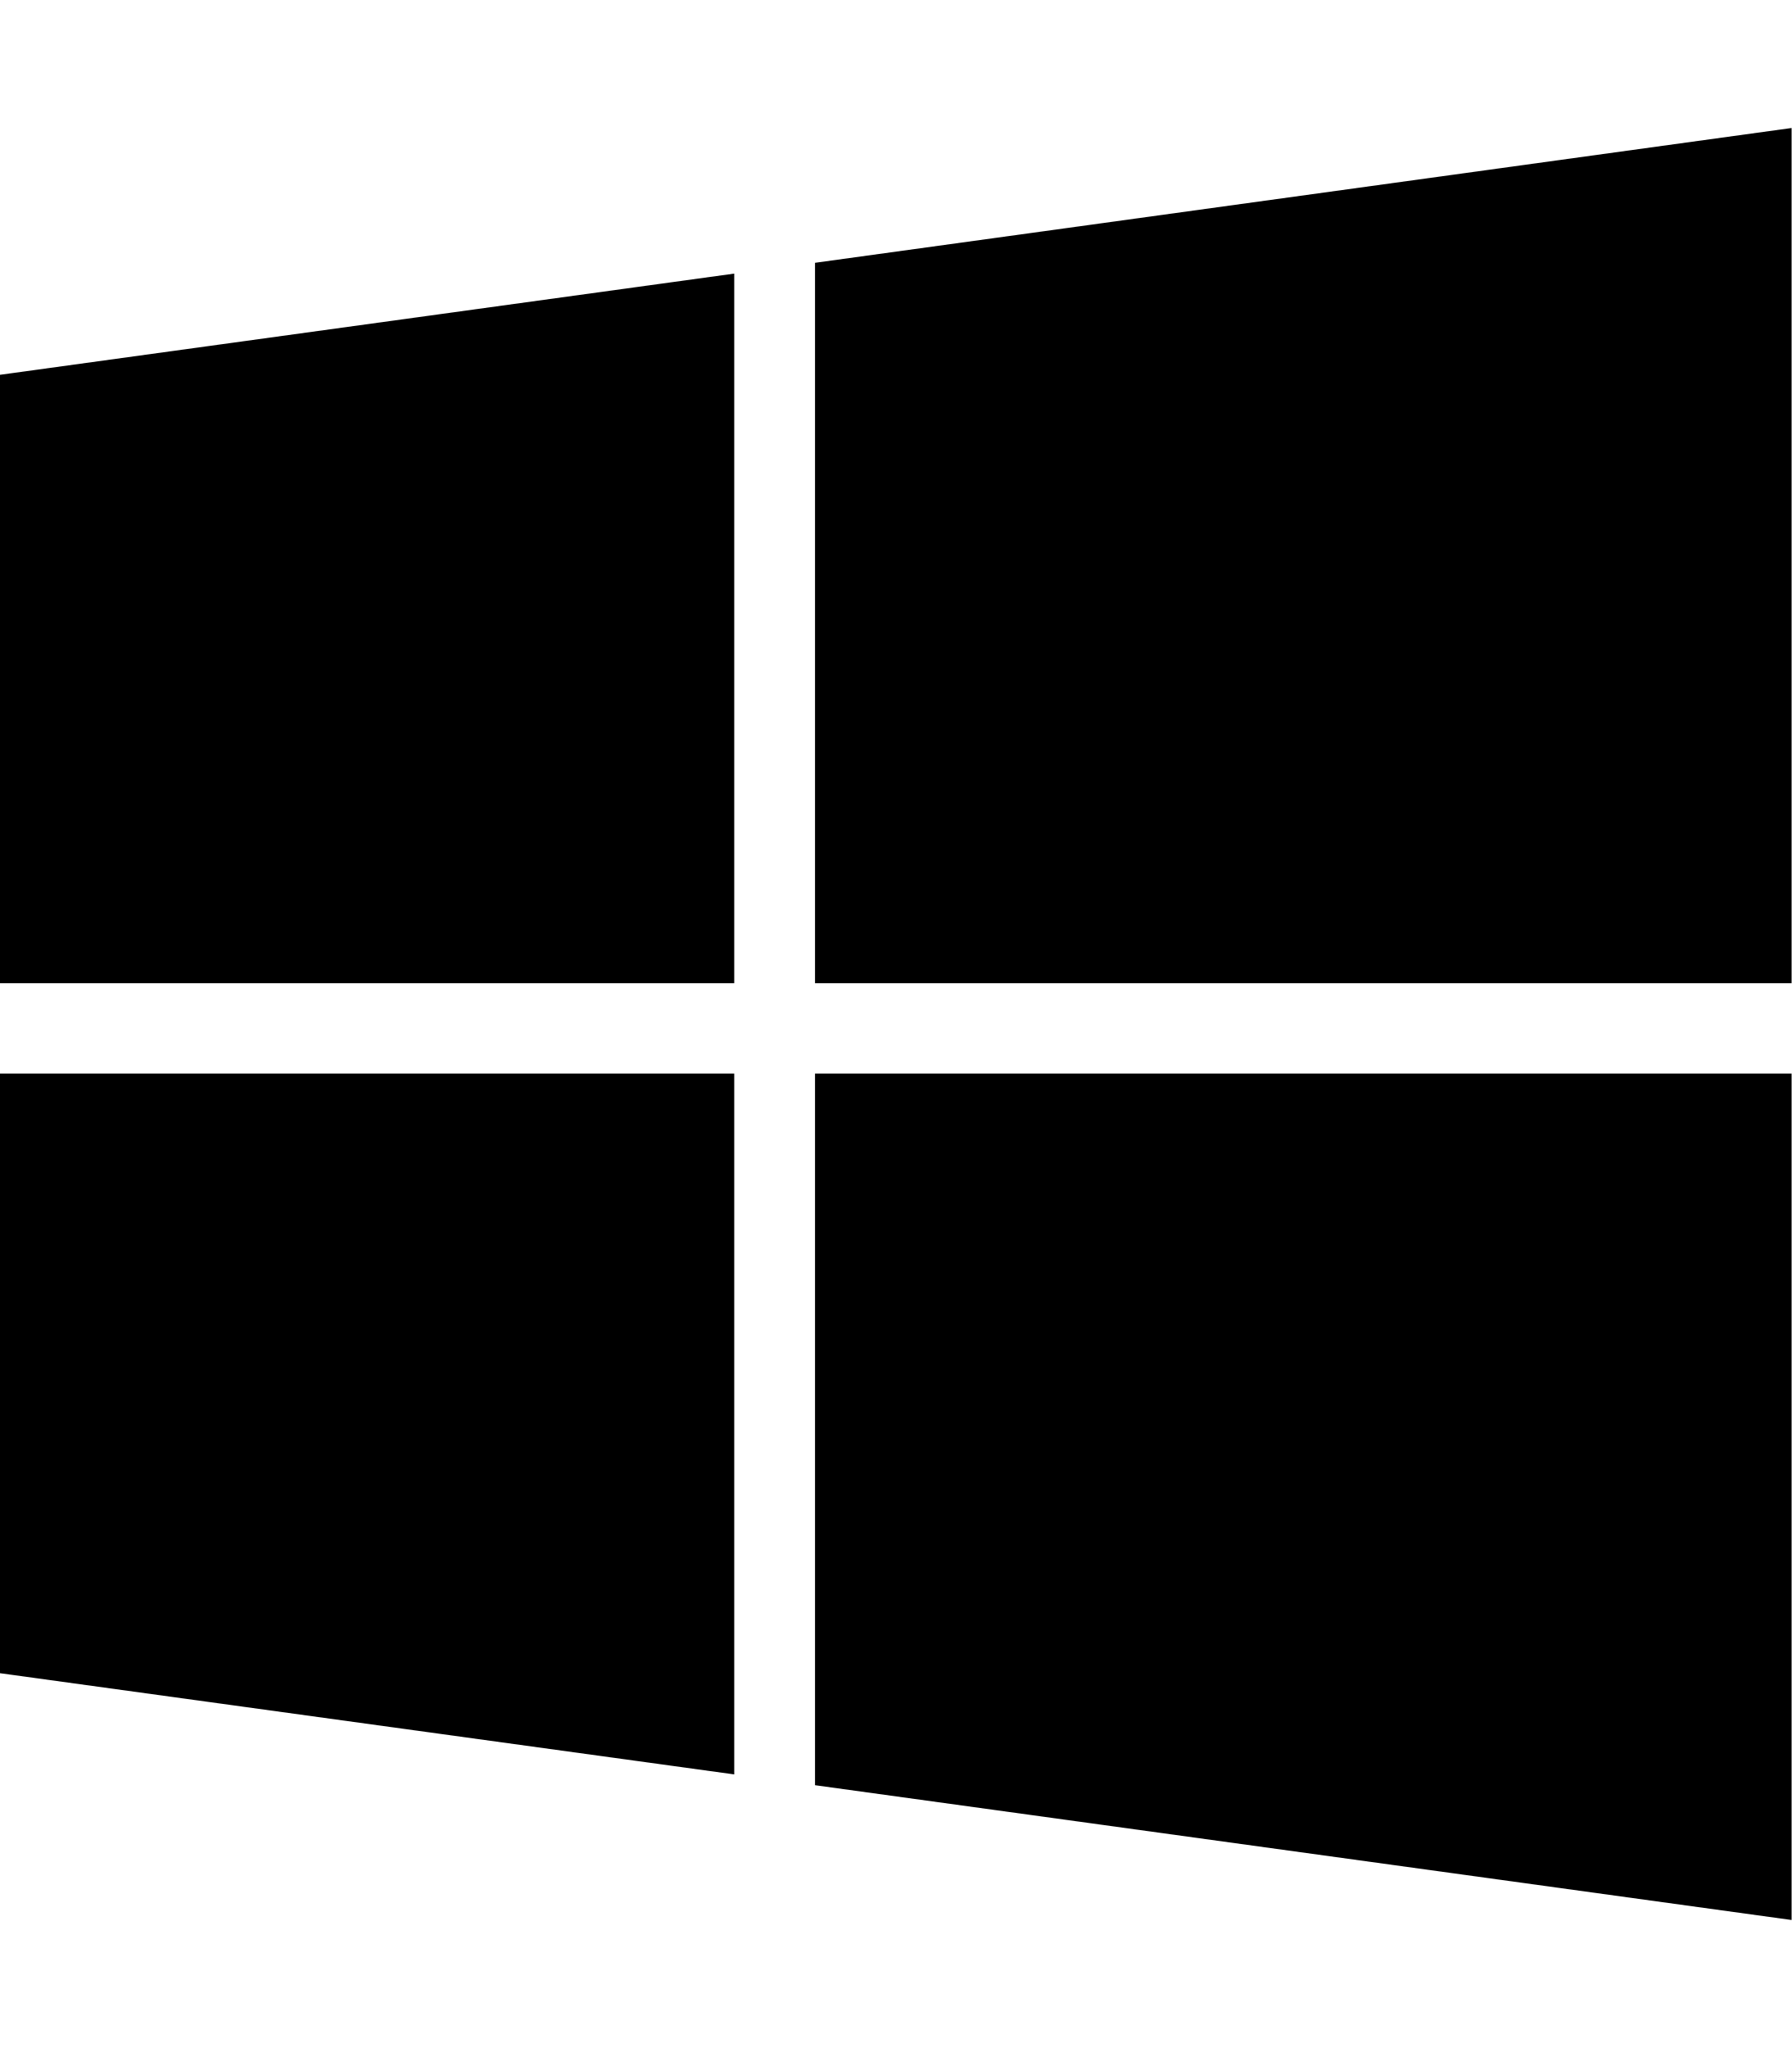
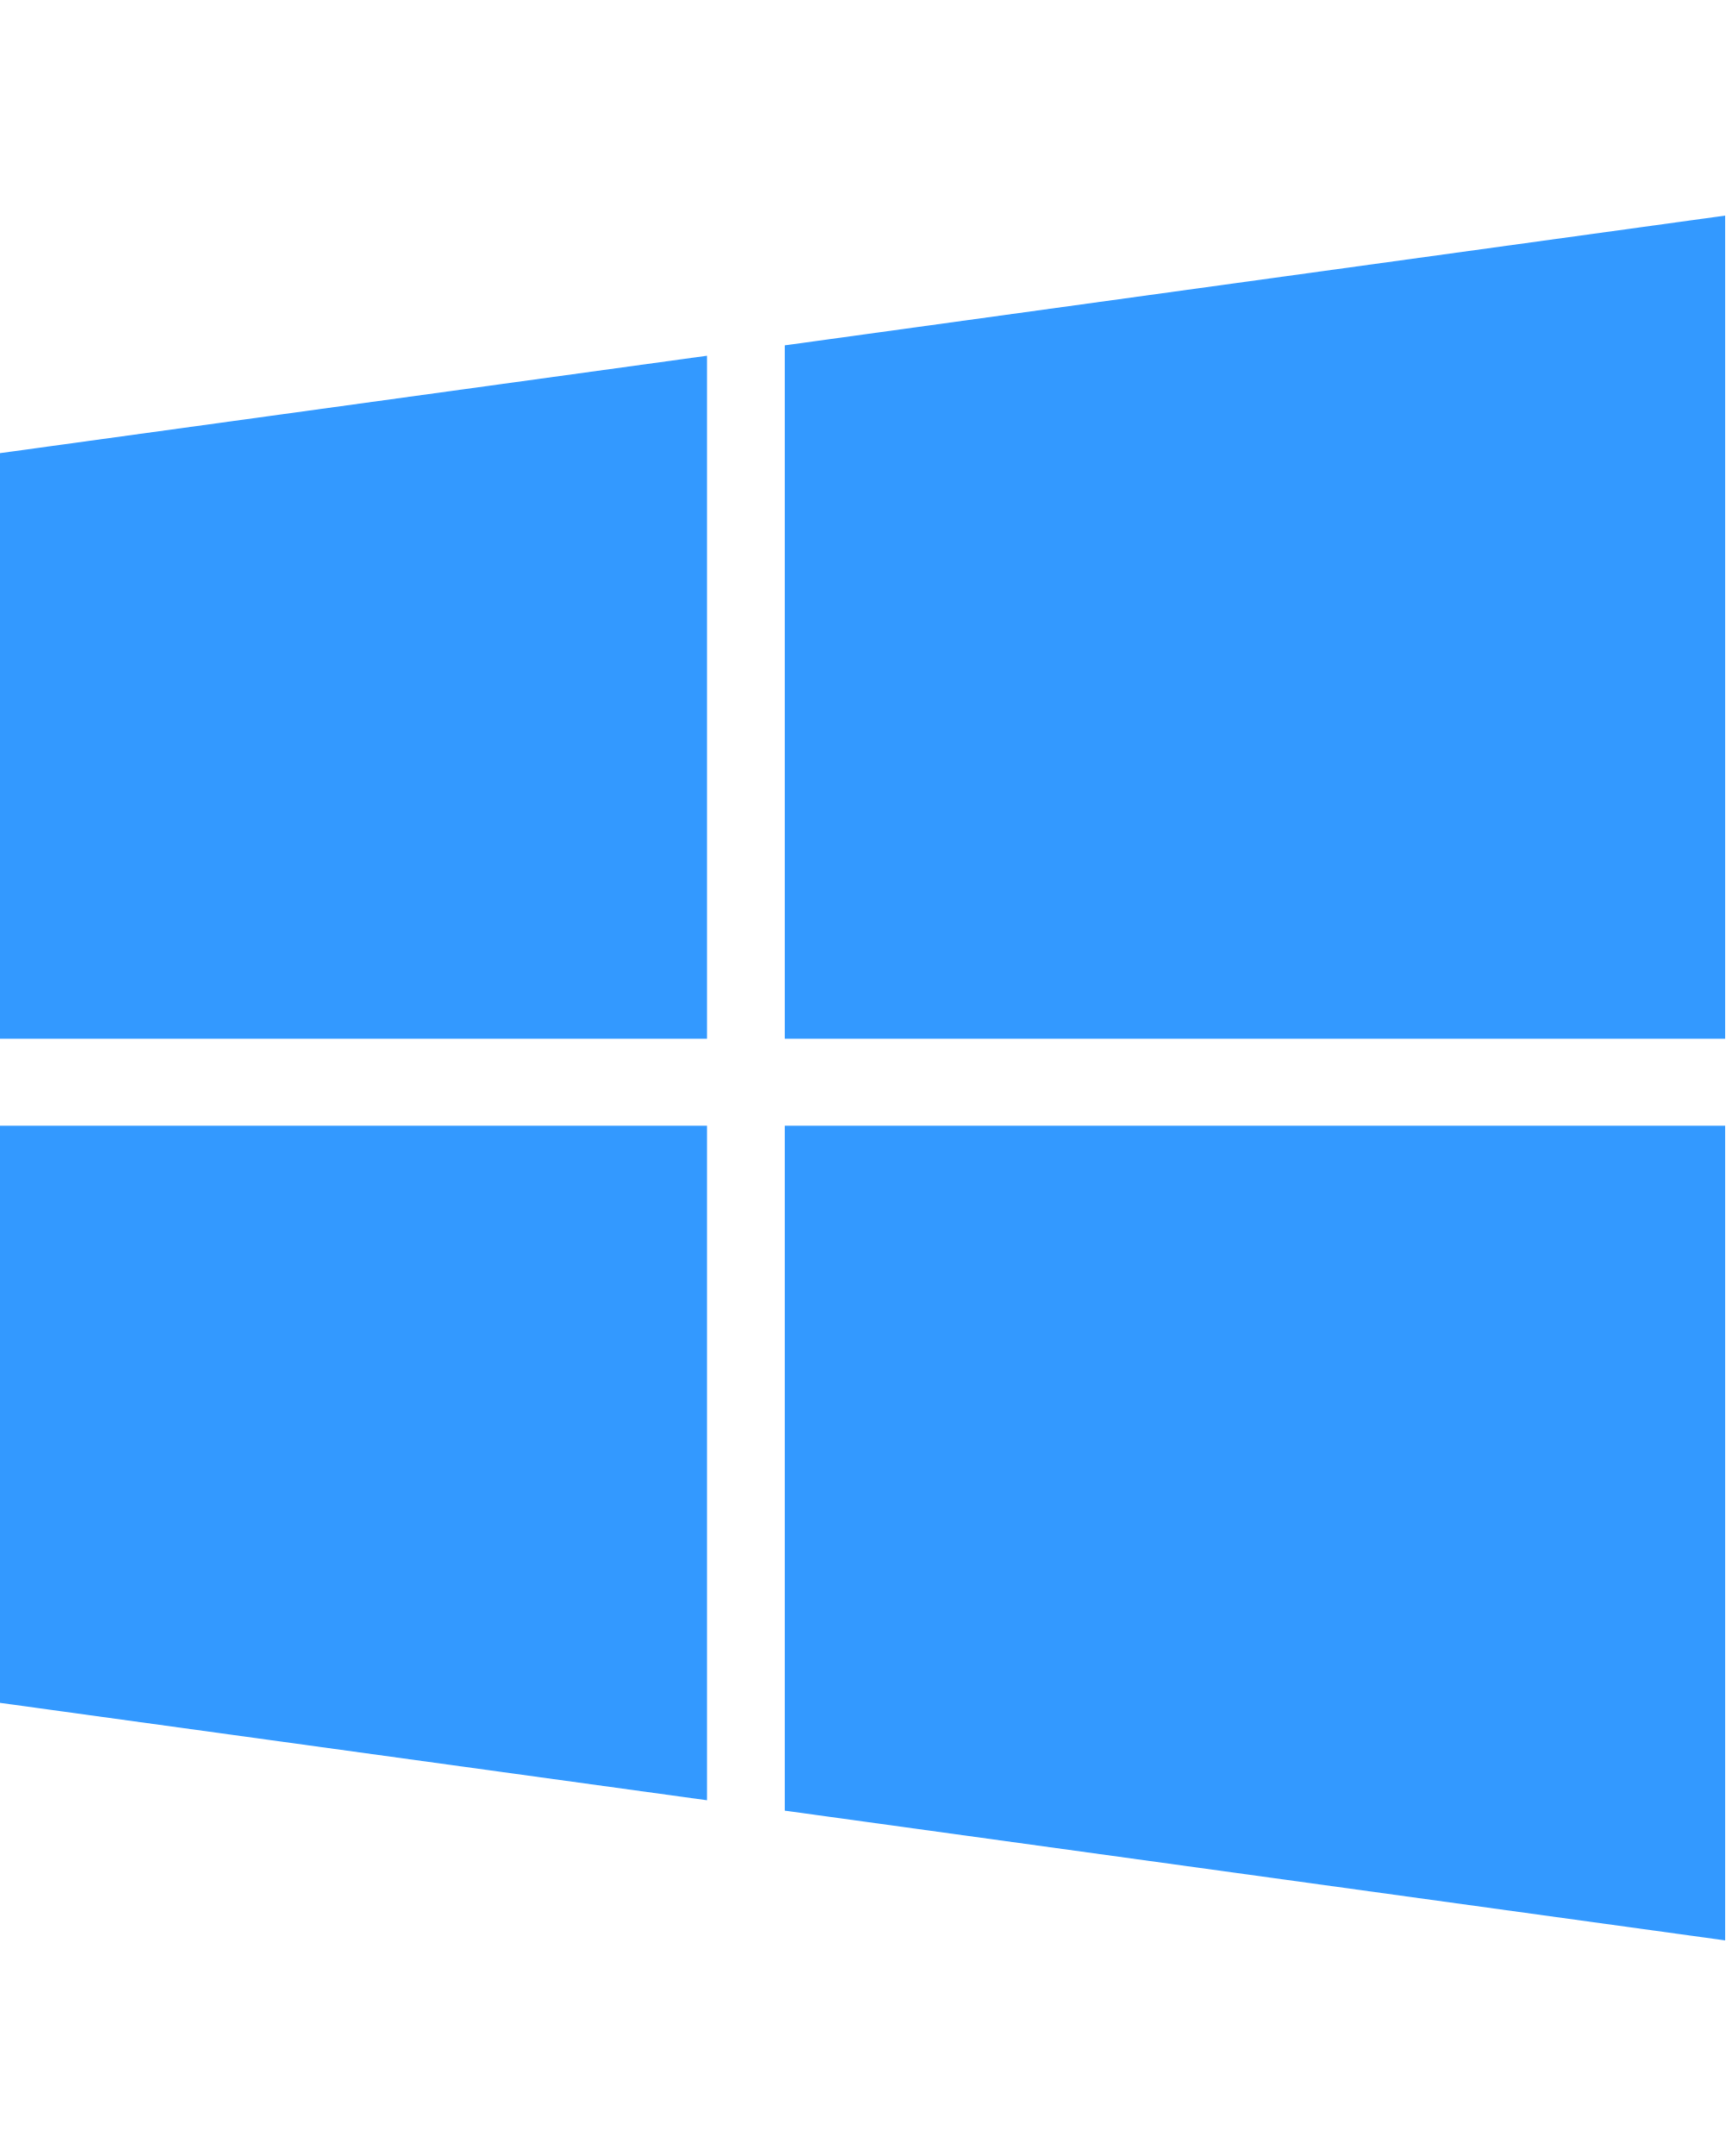
- <svg xmlns="http://www.w3.org/2000/svg" aria-hidden="true" focusable="false" data-prefix="fab" data-icon="windows" width="150px" class="svg-inline--fa fa-windows fa-w-14" role="img" viewBox="0 0 448 512">
-   <path fill="currentColor" d="M0 93.7l183.6-25.3v177.4H0V93.7zm0 324.6l183.6 25.3V268.4H0v149.9zm203.8 28L448 480V268.4H203.8v177.9zm0-380.6v180.1H448V32L203.8 65.7z" />
+ <svg xmlns="http://www.w3.org/2000/svg" aria-hidden="true" focusable="false" data-prefix="fab" data-icon="windows" width="120px" height="150px" class="svg-inline--fa fa-windows fa-w-14" role="img" viewBox="0 0 448 512">
+   <path fill="#3399ff" d="M0 93.7l183.6-25.3v177.4H0V93.7zm0 324.6l183.6 25.3V268.4H0v149.9zm203.8 28L448 480V268.4H203.8v177.9zm0-380.6v180.1H448V32L203.8 65.7z" />
</svg>
